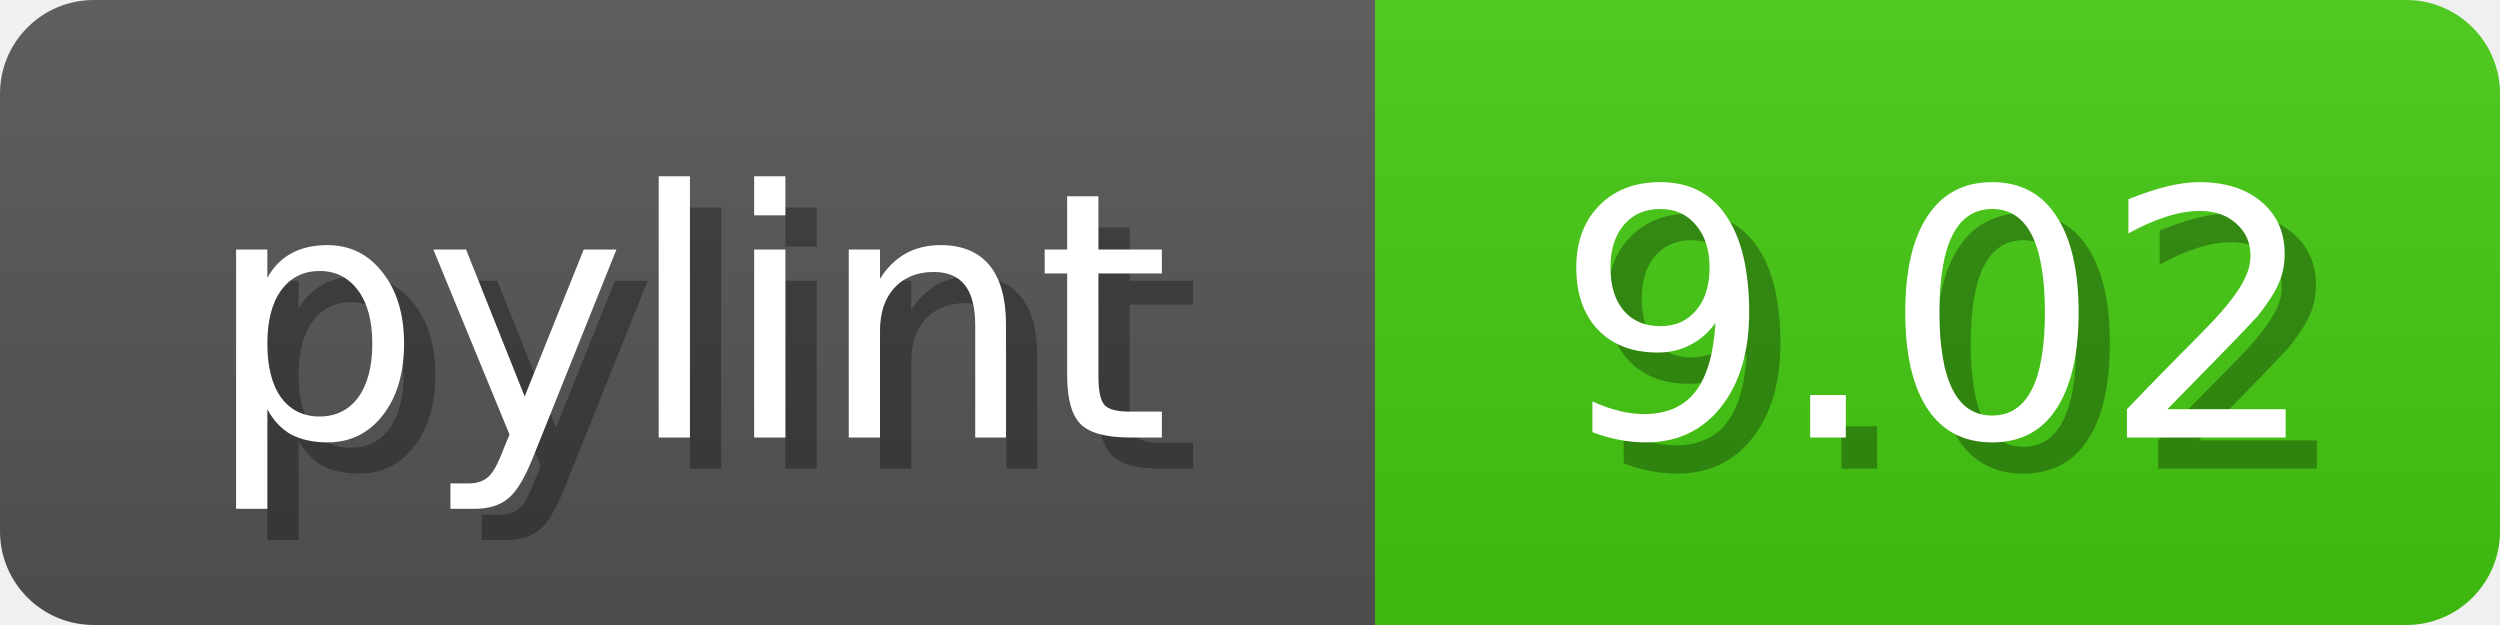
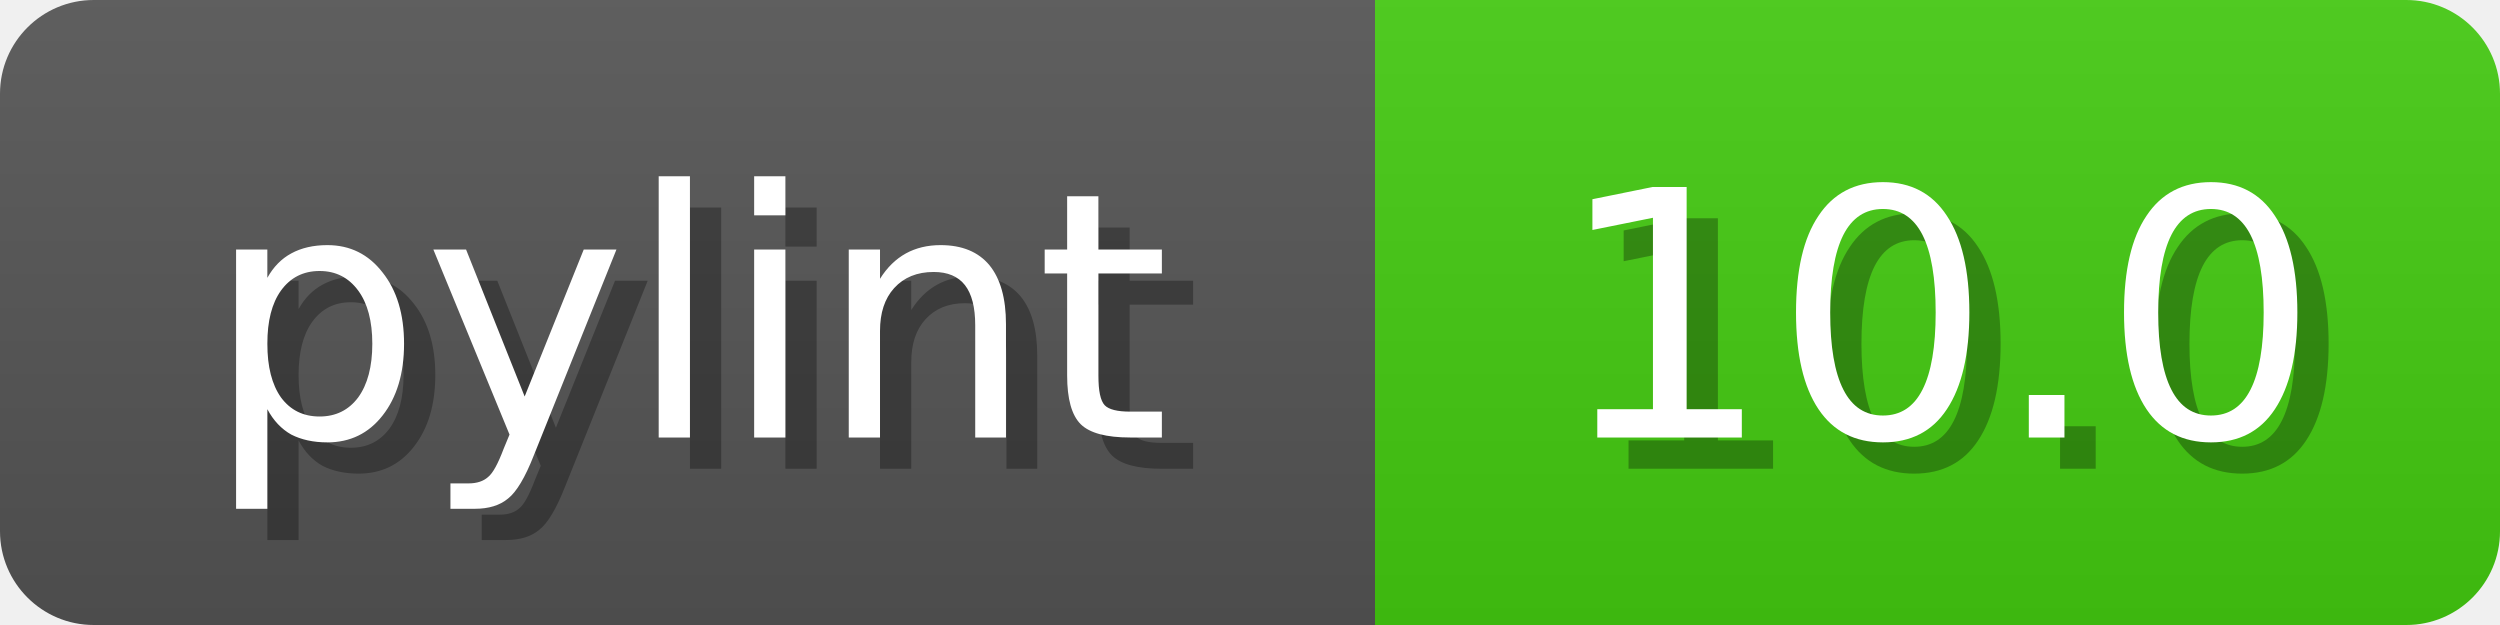
<svg xmlns="http://www.w3.org/2000/svg" width="80" height="20">
  <linearGradient id="b" x2="0" y2="100%">
    <stop offset="0" stop-color="#bbb" stop-opacity=".1" />
    <stop offset="1" stop-opacity=".1" />
  </linearGradient>
  <mask id="anybadge_1">
    <rect width="80" height="20" rx="3" fill="#fff" />
  </mask>
  <g mask="url(#anybadge_1)">
    <path fill="#555" d="M0 0h44v20H0z" />
-     <path fill="#4C1" d="M44 0h36v20H44z" />
+     <path fill="#4c1" d="M44 0h36v20H44z" />
    <path fill="url(#b)" d="M0 0h80v20H0z" />
  </g>
  <g fill="#fff" text-anchor="middle" font-family="DejaVu Sans,Verdana,Geneva,sans-serif" font-size="11">
    <text x="23.0" y="15" fill="#010101" fill-opacity=".3">pylint</text>
    <text x="22.0" y="14">pylint</text>
  </g>
  <g fill="#fff" text-anchor="middle" font-family="DejaVu Sans,Verdana,Geneva,sans-serif" font-size="11">
-     <text x="63.0" y="15" fill="#010101" fill-opacity=".3">9.02</text>
-     <text x="62.0" y="14">9.02</text>
+     <text x="63.0" y="15" fill="#010101" fill-opacity=".3">10.0</text>
+     <text x="62.0" y="14">10.0</text>
  </g>
</svg>
